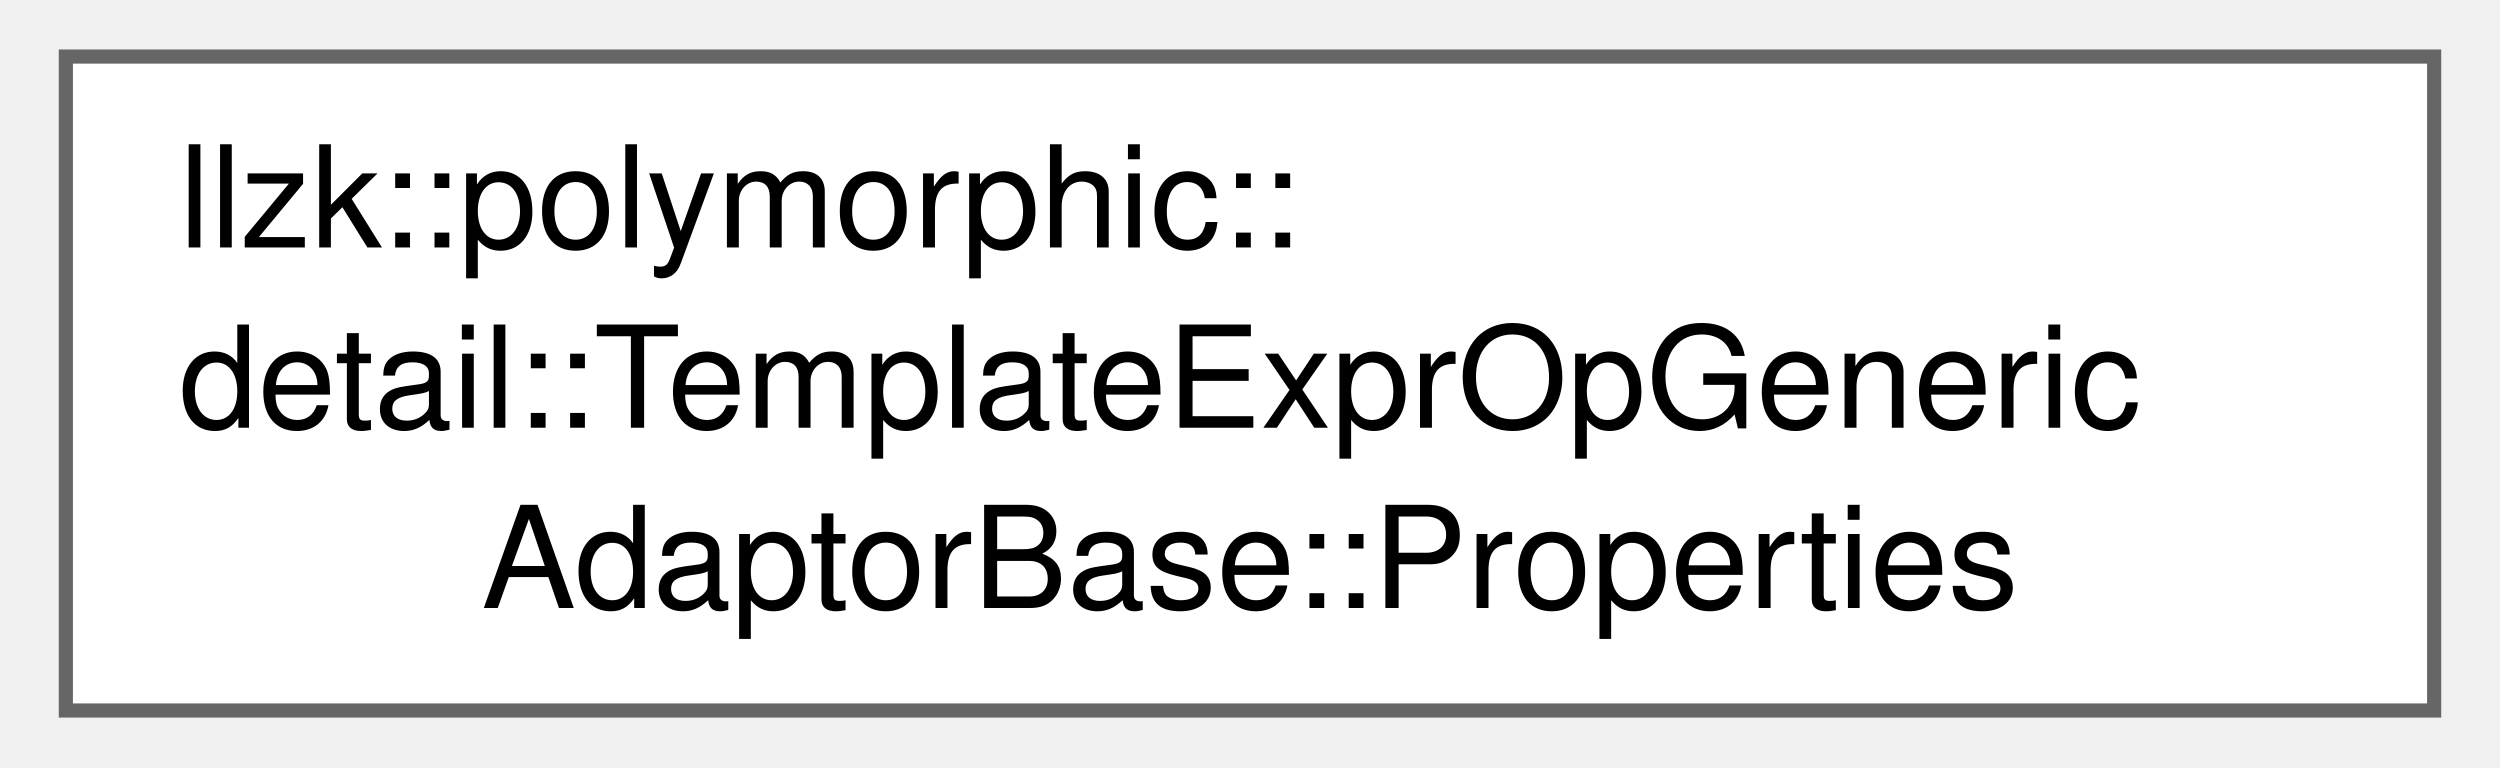
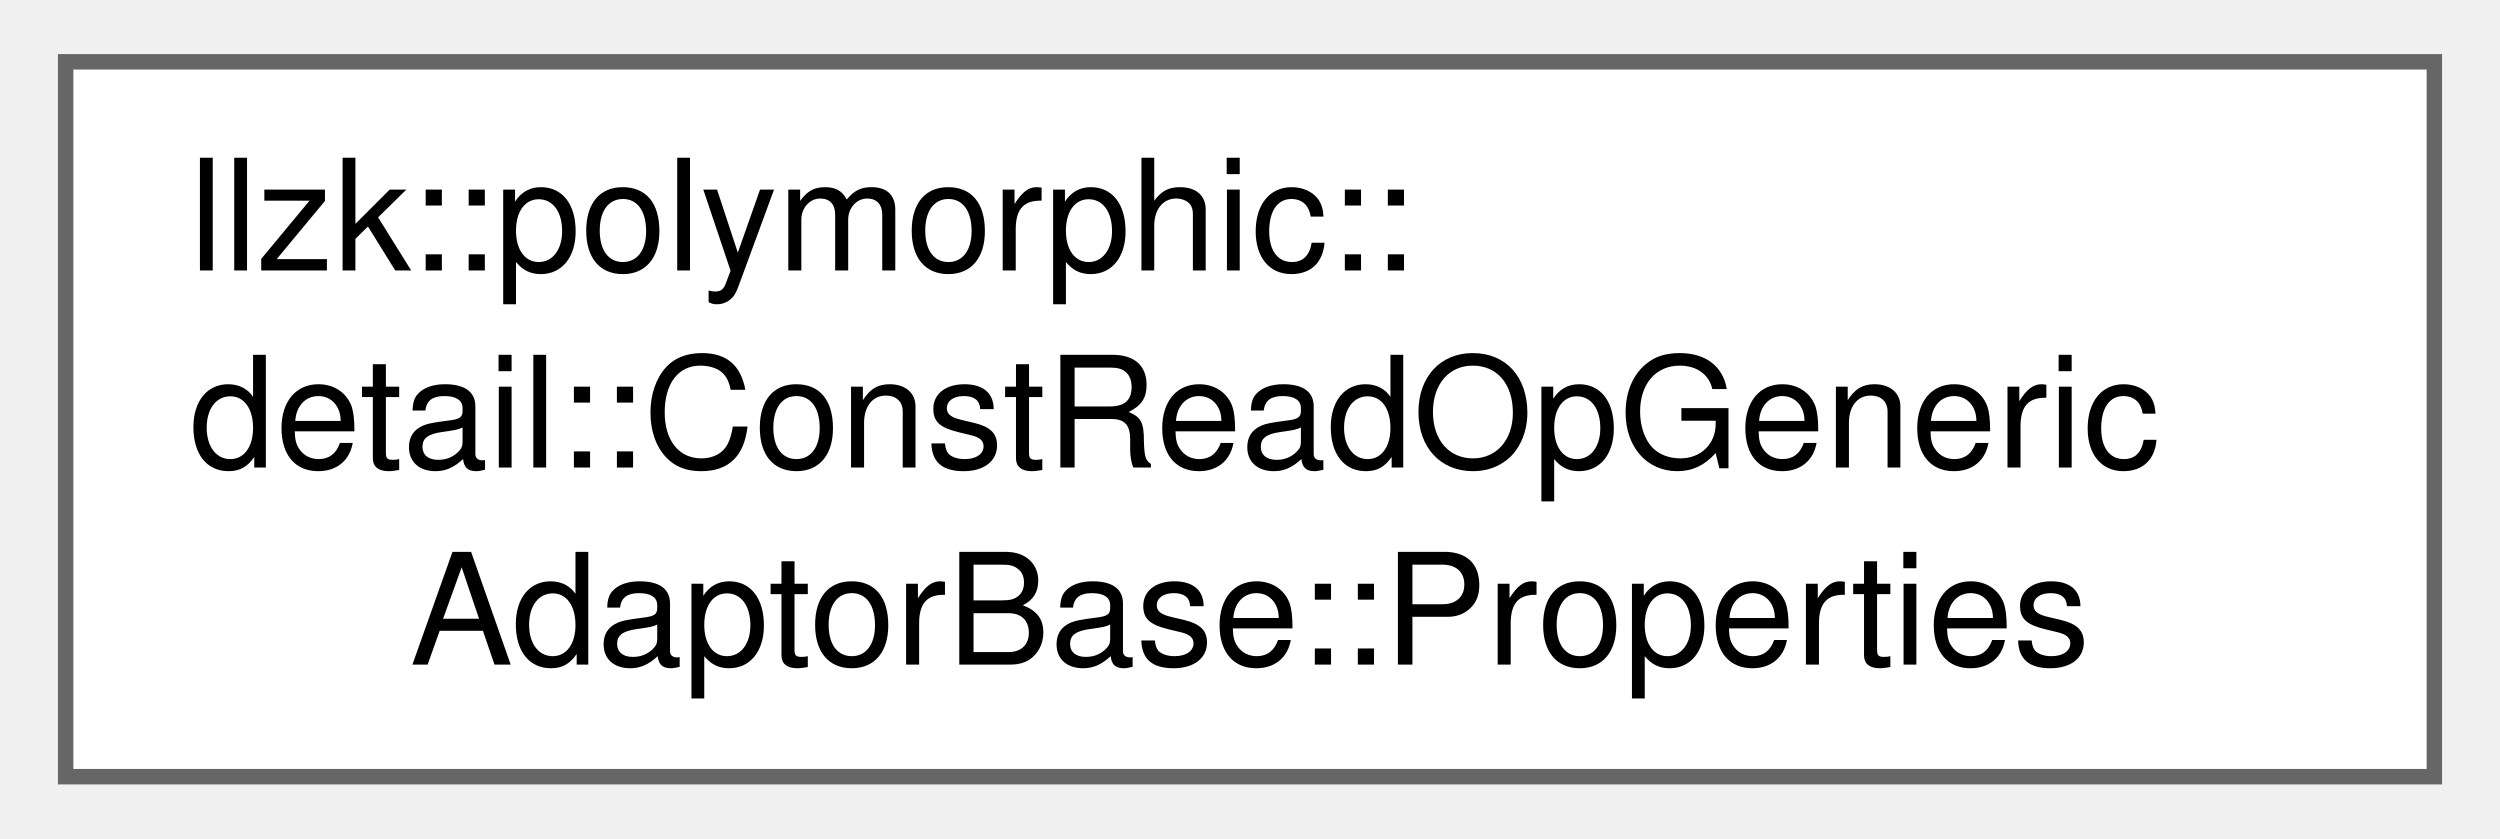
- <svg xmlns="http://www.w3.org/2000/svg" xmlns:xlink="http://www.w3.org/1999/xlink" width="176pt" height="54pt" viewBox="0.00 0.00 175.50 54.25">
+ <svg xmlns="http://www.w3.org/2000/svg" xmlns:xlink="http://www.w3.org/1999/xlink" width="161pt" height="54pt" viewBox="0.00 0.00 161.25 54.25">
  <g id="graph0" class="graph" transform="scale(1 1) rotate(0) translate(4 50.25)">
    <g id="Node000000" class="node">
      <g id="a_Node000000">
-         <a xlink:href="structllzk_1_1polymorphic_1_1detail_1_1TemplateExprOpGenericAdaptorBase_1_1Properties.html" target="_top" xlink:title=" ">
-           <polygon fill="white" stroke="#666666" points="167.5,-46.25 0,-46.25 0,0 167.5,0 167.5,-46.25" />
+         <a xlink:href="structllzk_1_1polymorphic_1_1detail_1_1ConstReadOpGenericAdaptorBase_1_1Properties.html" target="_top" xlink:title=" ">
+           <polygon fill="white" stroke="#666666" points="153.25,-46.25 0,-46.25 0,0 153.25,0 153.25,-46.25" />
          <text text-anchor="start" x="8" y="-32.75" font-family="Helvetica,sans-Serif" font-size="10.00">llzk::polymorphic::</text>
-           <text text-anchor="start" x="8" y="-20" font-family="Helvetica,sans-Serif" font-size="10.00">detail::TemplateExprOpGeneric</text>
-           <text text-anchor="middle" x="83.75" y="-7.25" font-family="Helvetica,sans-Serif" font-size="10.00">AdaptorBase::Properties</text>
+           <text text-anchor="start" x="8" y="-20" font-family="Helvetica,sans-Serif" font-size="10.00">detail::ConstReadOpGeneric</text>
+           <text text-anchor="middle" x="76.62" y="-7.25" font-family="Helvetica,sans-Serif" font-size="10.00">AdaptorBase::Properties</text>
        </a>
      </g>
    </g>
  </g>
</svg>
